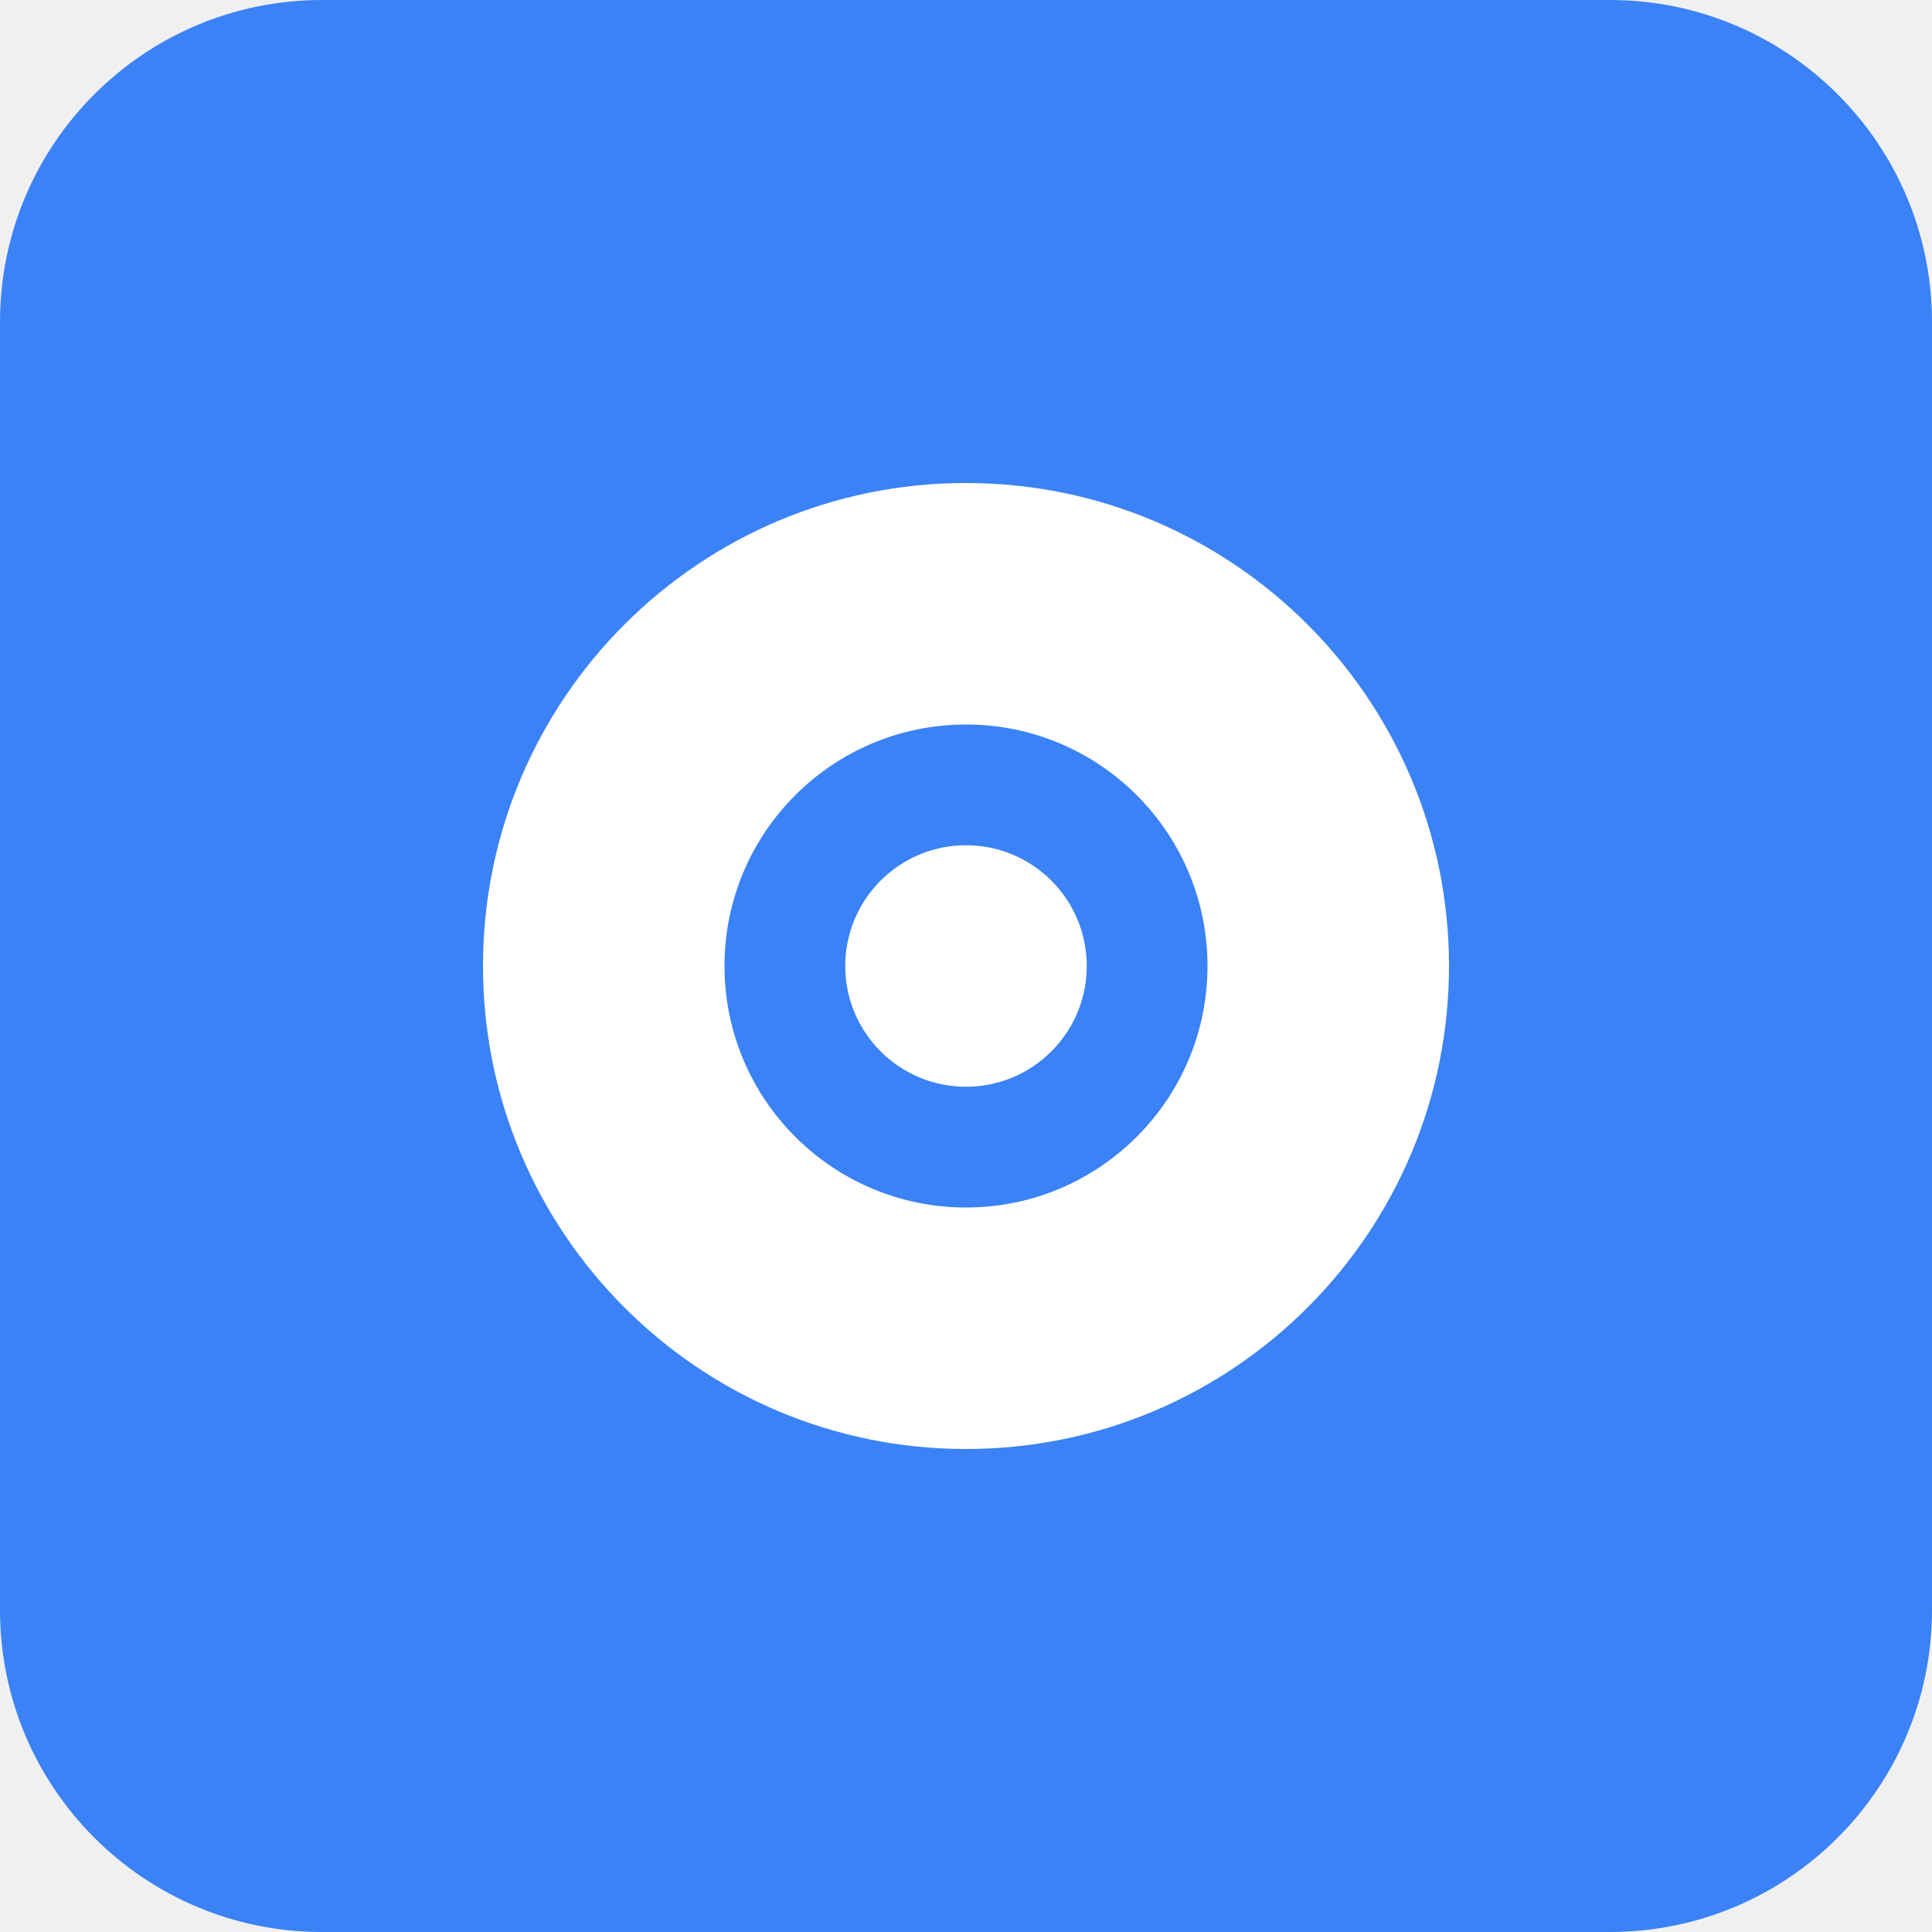
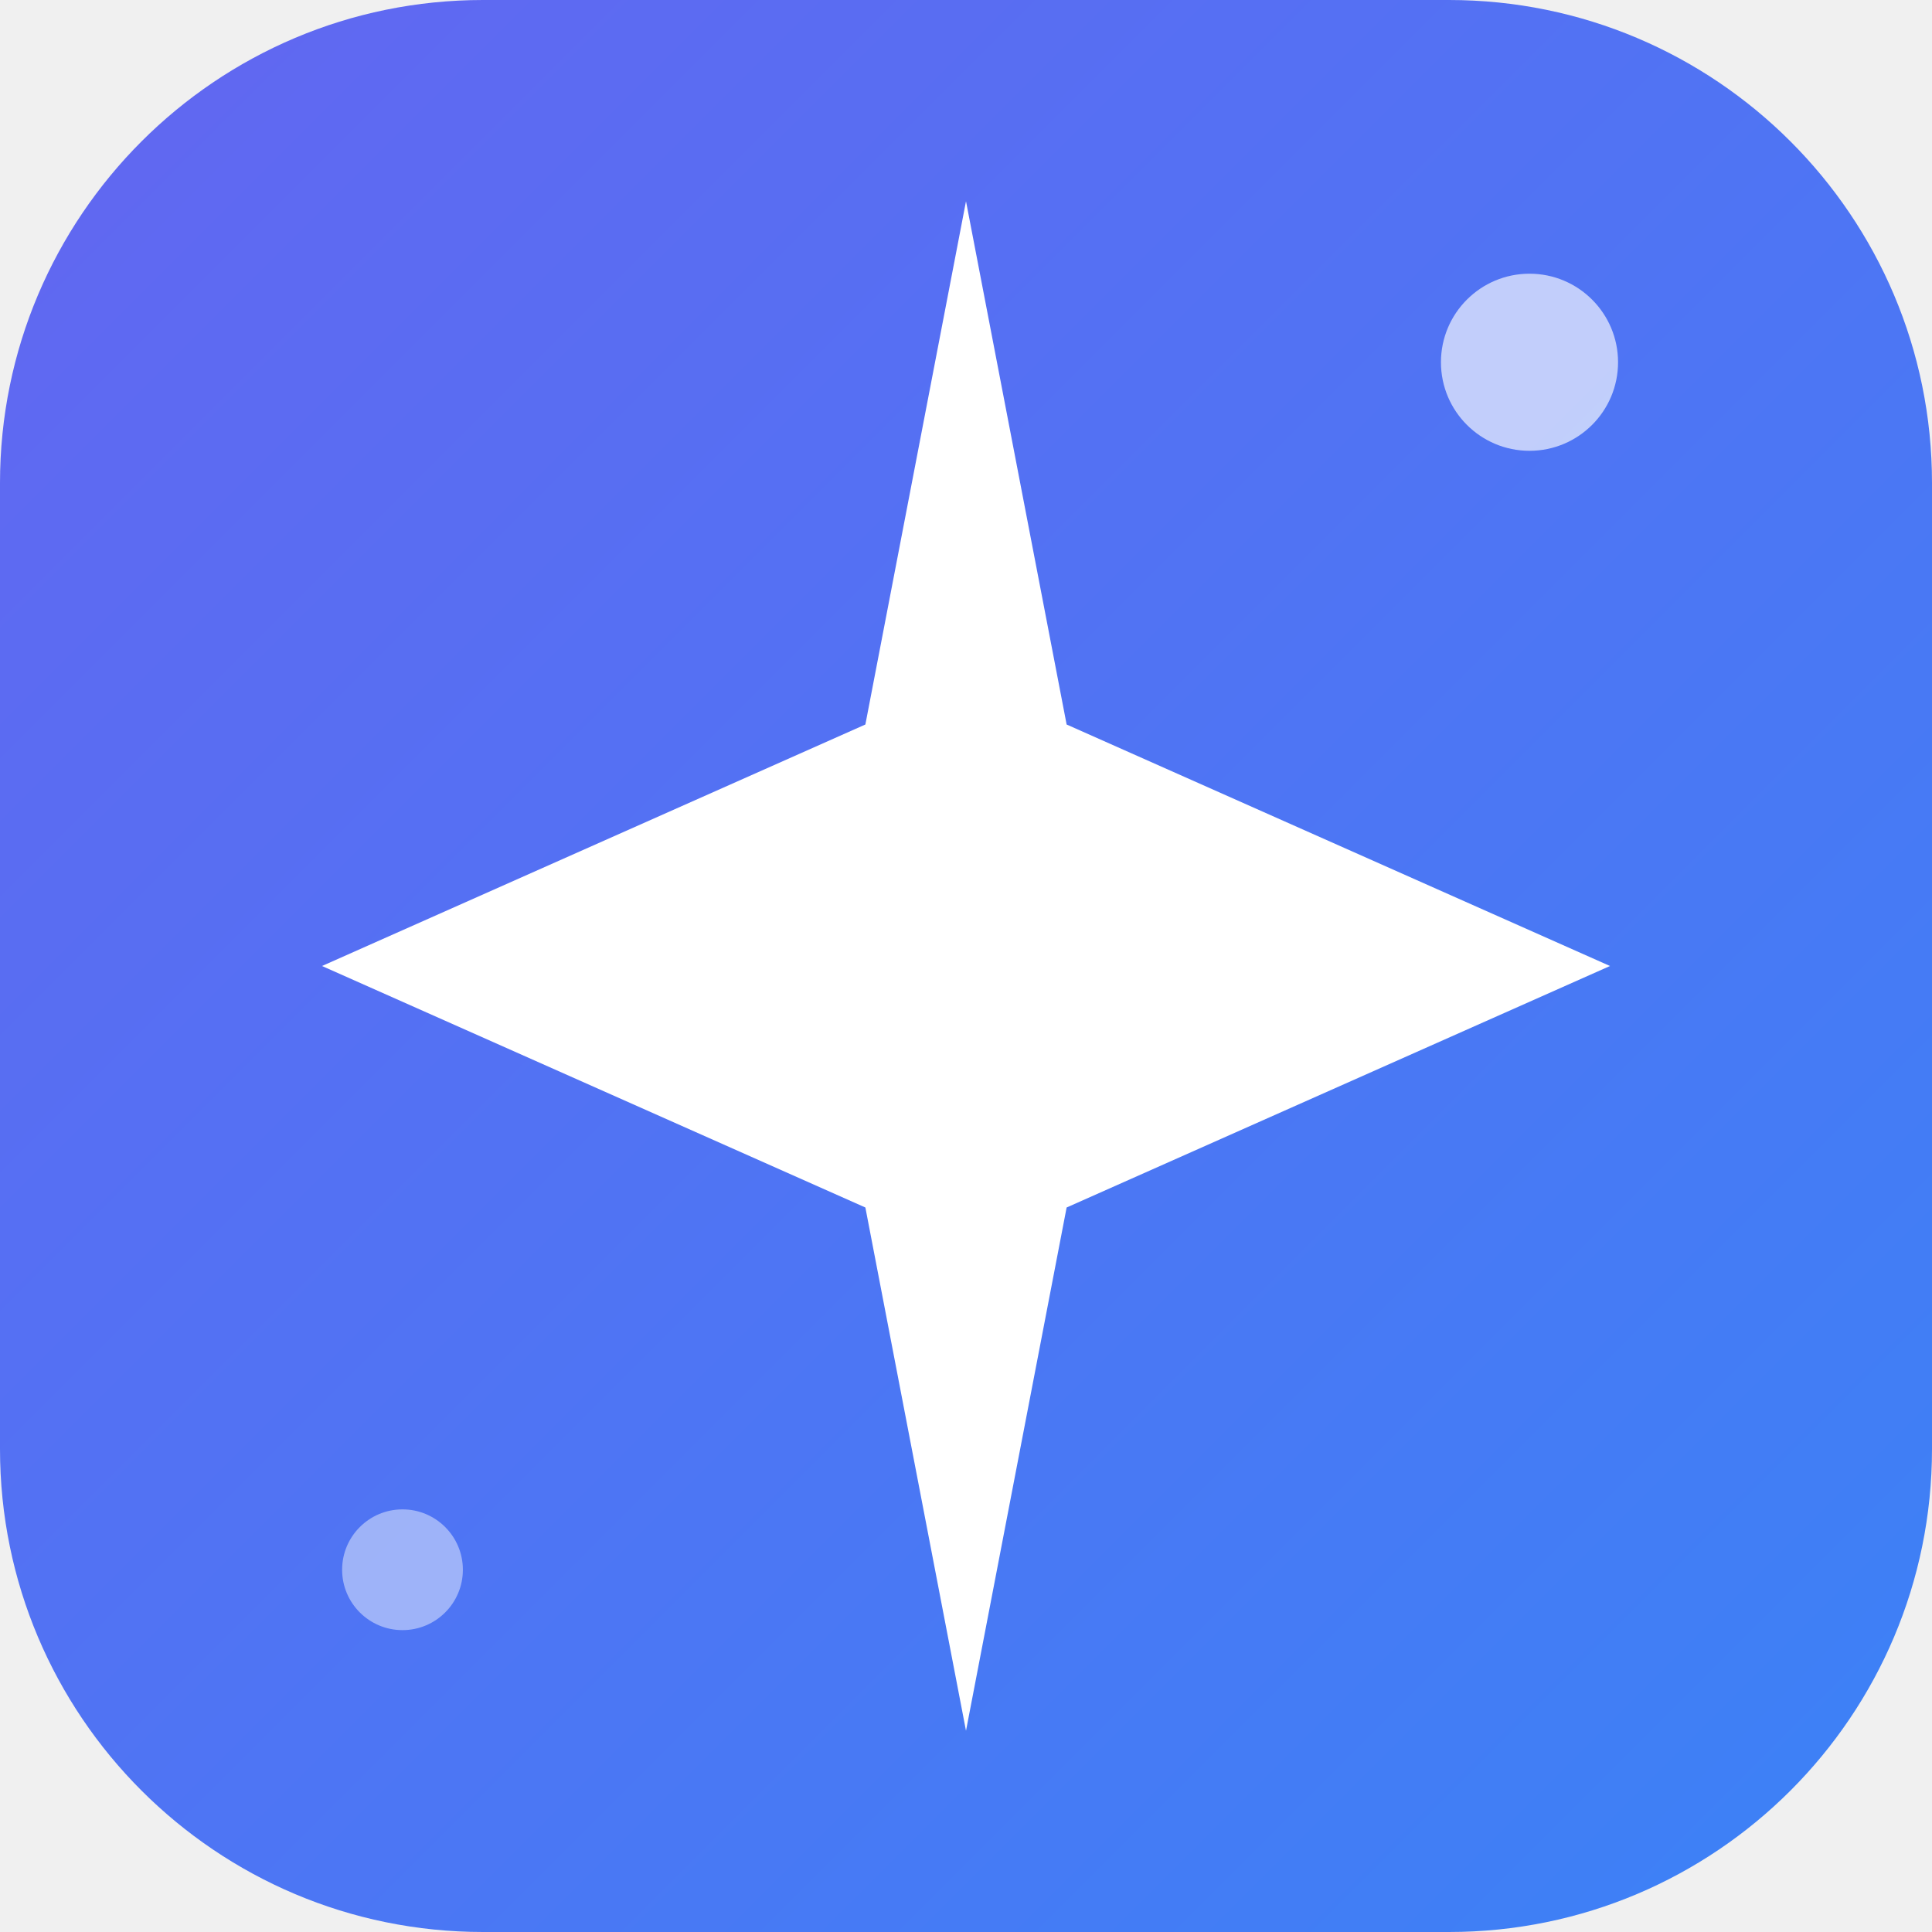
<svg xmlns="http://www.w3.org/2000/svg" viewBox="0 0 48 48" fill="none">
-   <rect width="48" height="48" rx="8" fill="#3B82F6" />
-   <path d="M24 12C17.373 12 12 17.373 12 24C12 30.627 17.373 36 24 36C30.627 36 36 30.627 36 24C36 17.373 30.627 12 24 12Z" fill="white" />
-   <path d="M24 18C20.686 18 18 20.686 18 24C18 27.314 20.686 30 24 30C27.314 30 30 27.314 30 24C30 20.686 27.314 18 24 18Z" fill="#3B82F6" />
-   <circle cx="24" cy="24" r="3" fill="white" />
+   <defs>
+     <linearGradient id="bg" x1="0" y1="0" x2="48" y2="48" gradientUnits="userSpaceOnUse">
+       <stop offset="0%" stop-color="#6366f1" />
+       <stop offset="100%" stop-color="#3b82f6" />
+     </linearGradient>
+   </defs>
+   <rect width="48" height="48" rx="12" fill="url(#bg)" />
+   <path d="M24 5L26.5 18L40 24L26.5 30L24 43L21.5 30L8 24L21.5 18Z" fill="white" />
+   <circle cx="38" cy="9" r="2.2" fill="white" opacity="0.65" />
+   <circle cx="10" cy="39" r="1.5" fill="white" opacity="0.45" />
</svg>
